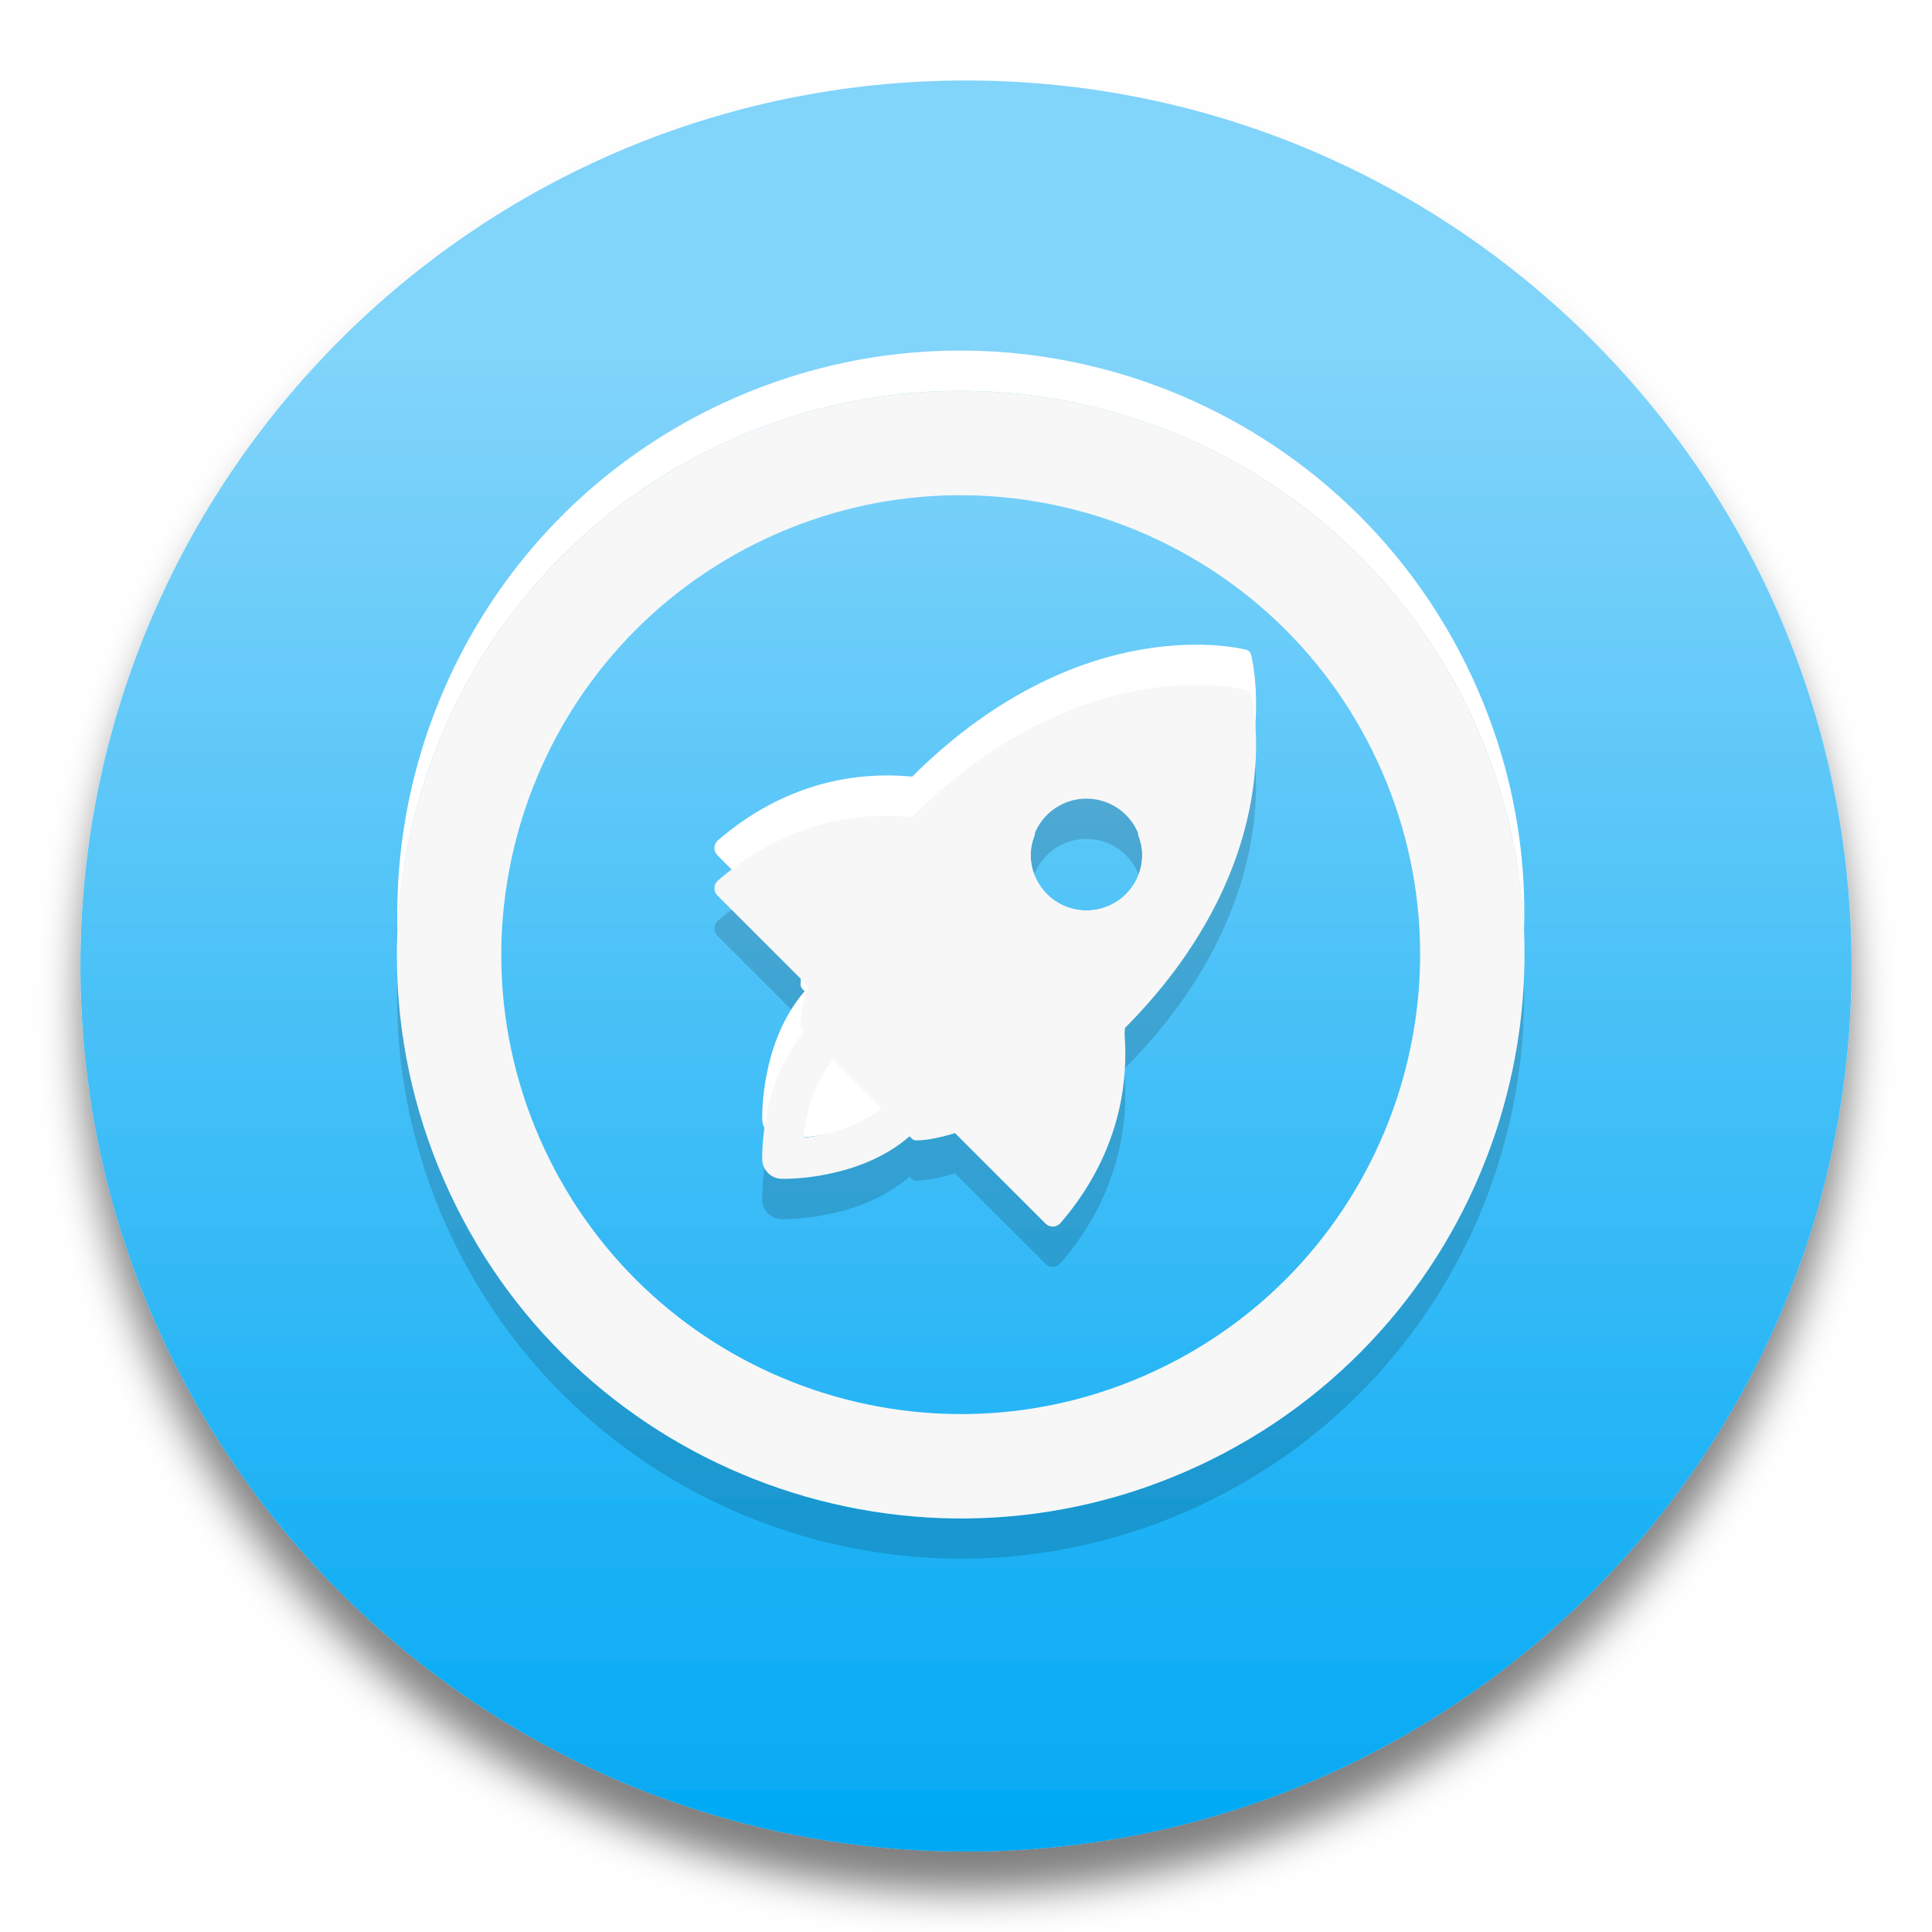
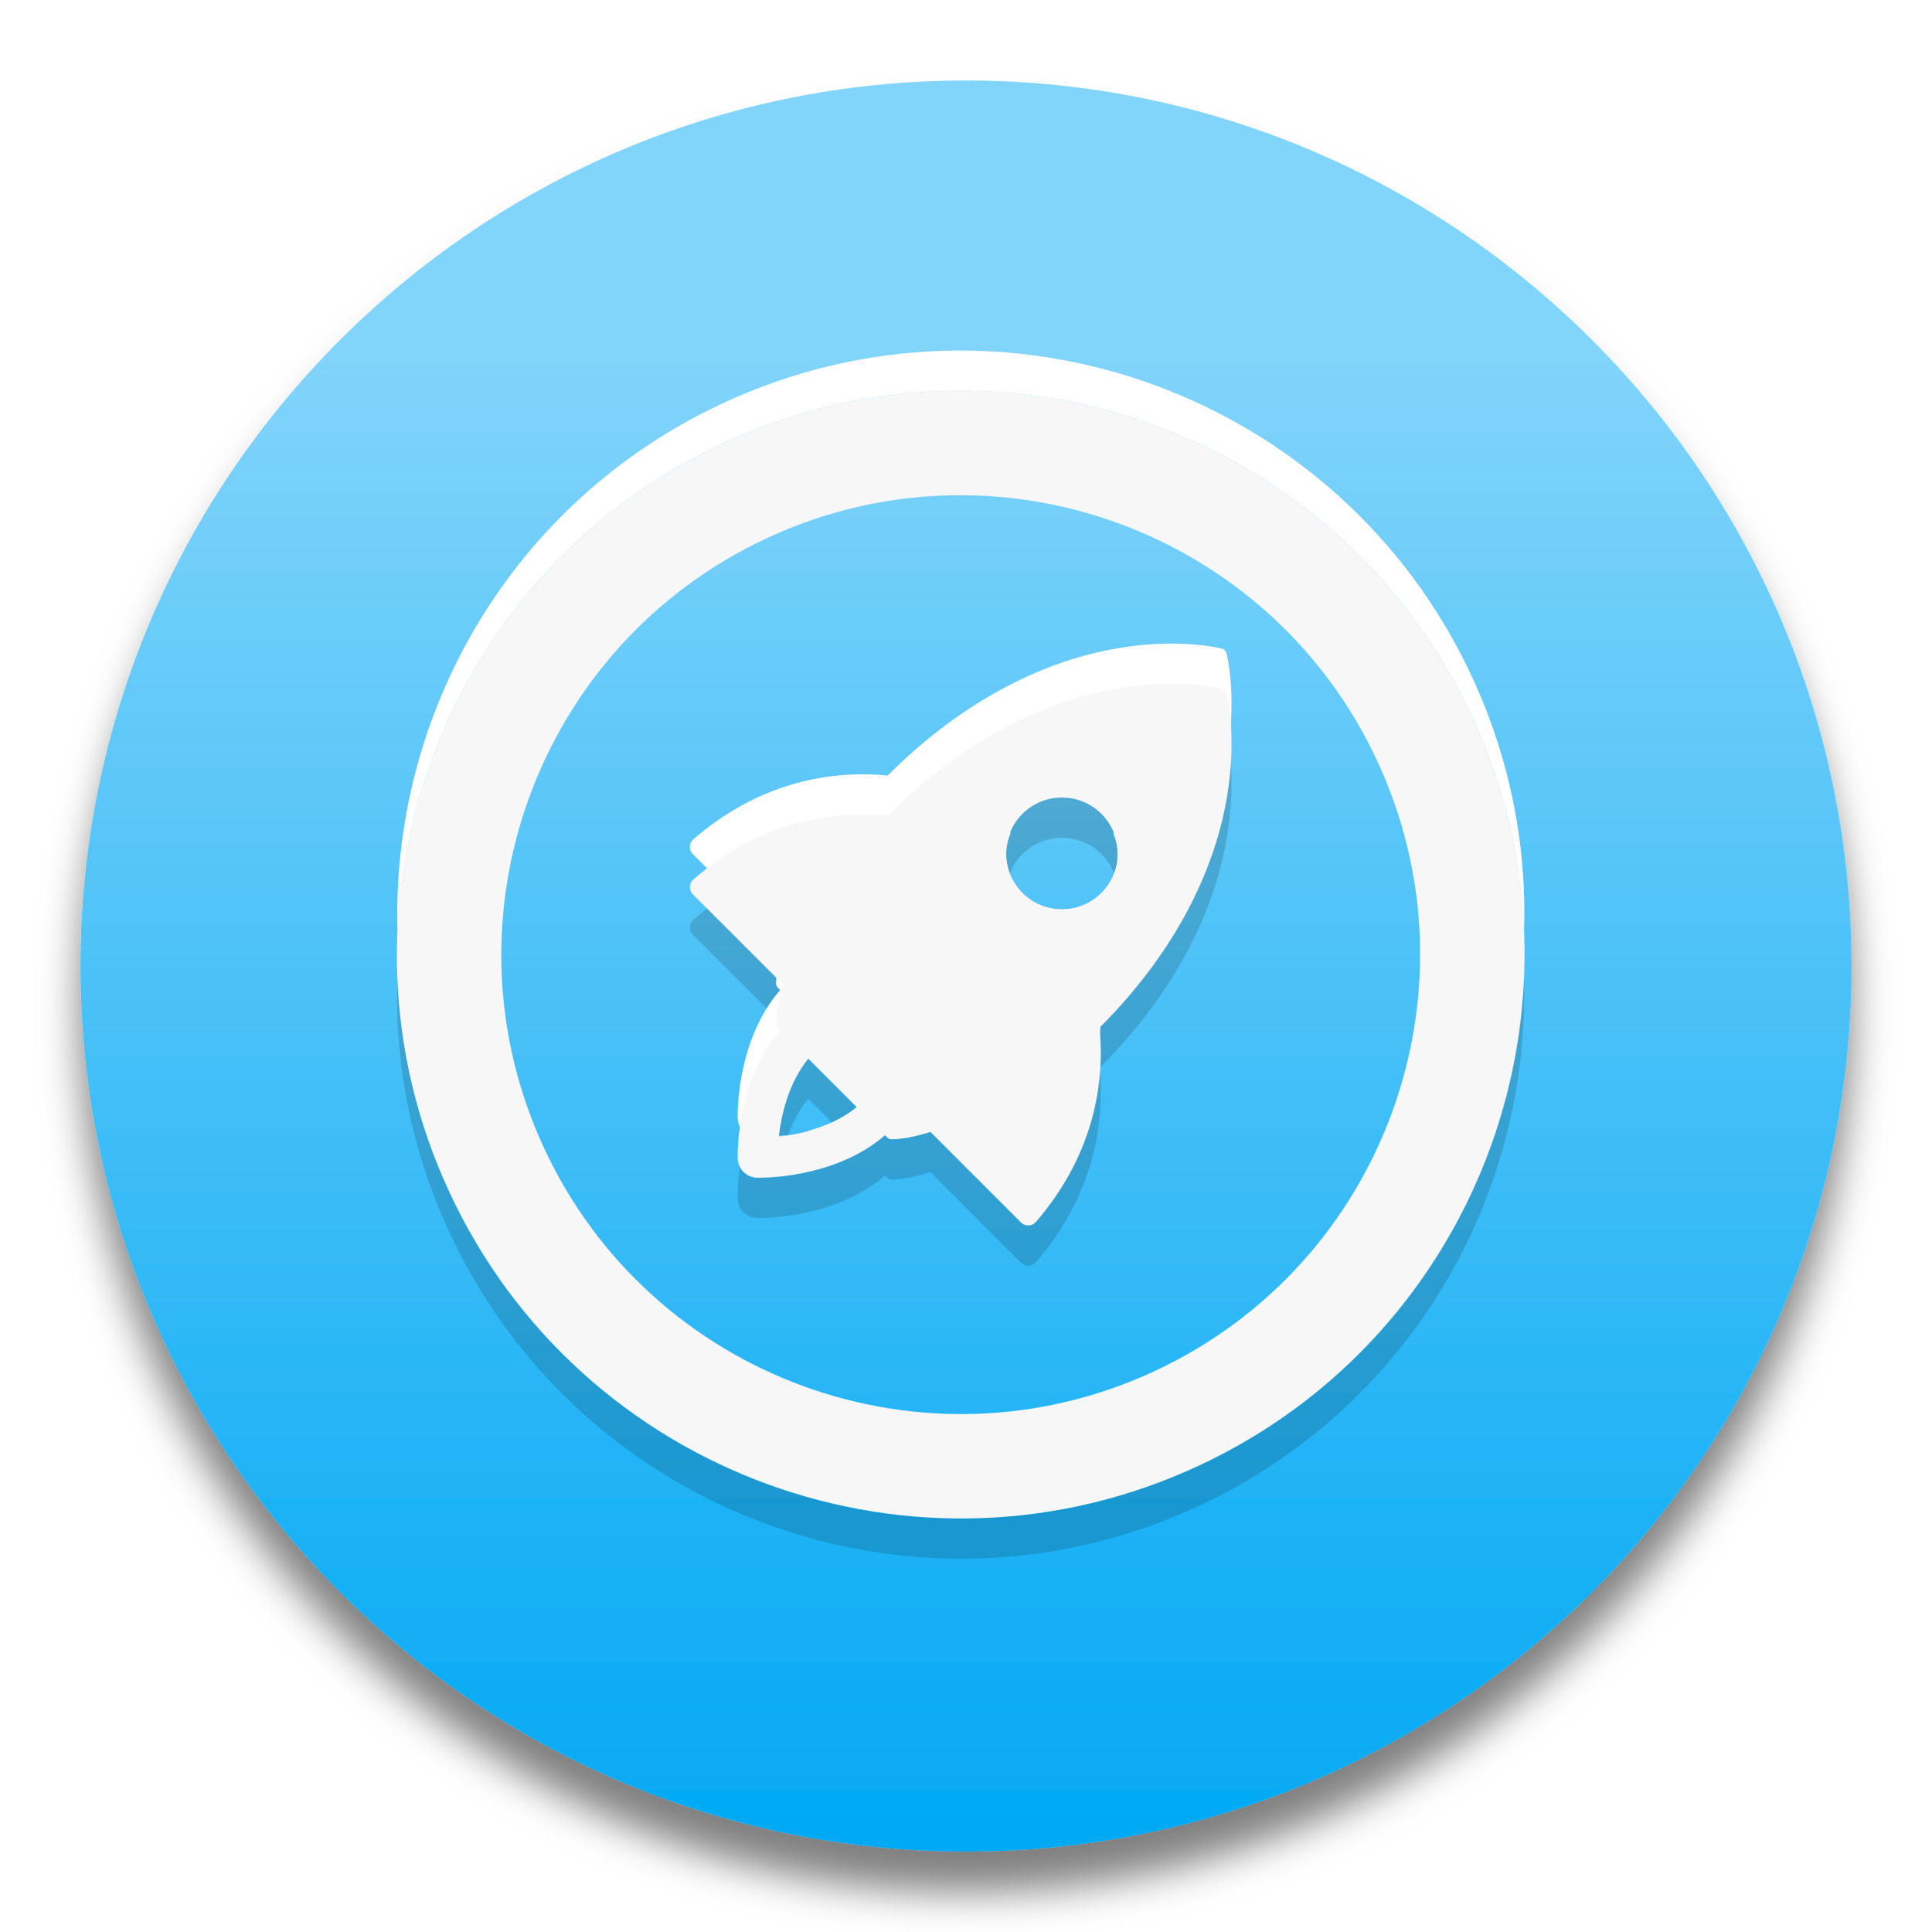
<svg xmlns="http://www.w3.org/2000/svg" style="isolation:isolate" viewBox="0 0 48 48" width="48" height="48">
  <defs>
-     <clipPath id="_clipPath_pv2gtVkWJ3ONph4KlvD8VgWw9QYDIhqg">
+     <clipPath id="_clipPath_J4wnRRzIBwtndREAmHzQCxioFaUGrTOA">
      <rect width="48" height="48" />
    </clipPath>
  </defs>
-   <g clip-path="url(#_clipPath_pv2gtVkWJ3ONph4KlvD8VgWw9QYDIhqg)">
+   <g clip-path="url(#_clipPath_J4wnRRzIBwtndREAmHzQCxioFaUGrTOA)">
    <g style="isolation:isolate" id="Design">
      <defs>
-         <filter id="gQ2VWhqz0vUEUsyAmaFJHd4FUqpEa574" x="-200%" y="-200%" width="400%" height="400%">
+         <filter id="RsdDdQK8KsADJ8ravPbK9fSvOl3xmUsM" x="-200%" y="-200%" width="400%" height="400%">
          <feOffset in="SourceAlpha" result="offOut" dx="0" dy="1" />
          <feGaussianBlur in="offOut" result="blurOut" stdDeviation="0.5" />
          <feComponentTransfer in="blurOut" result="opacOut">
            <feFuncA type="table" tableValues="0 0.5" />
          </feComponentTransfer>
          <feBlend in="SourceGraphic" in2="opacOut" mode="normal" />
        </filter>
      </defs>
-       <g filter="url(#gQ2VWhqz0vUEUsyAmaFJHd4FUqpEa574)">
-         <linearGradient id="_lgradient_6" x1="50.29%" y1="15.149%" x2="50.29%" y2="99.525%">
+       <g filter="url(#RsdDdQK8KsADJ8ravPbK9fSvOl3xmUsM)">
+         <linearGradient id="_lgradient_7" x1="50.29%" y1="15.149%" x2="50.29%" y2="99.525%">
          <stop offset="0%" stop-opacity="1" style="stop-color:rgb(129,212,250)" />
          <stop offset="100%" stop-opacity="1" style="stop-color:rgb(3,169,244)" />
        </linearGradient>
-         <path d=" M 2 24 C 2 11.858 11.858 2 24 2 C 36.142 2 46 11.858 46 24 C 46 36.142 36.142 46 24 46 C 11.858 46 2 36.142 2 24 Z " fill="url(#_lgradient_6)" />
+         <path d=" M 2 24 C 2 11.858 11.858 2 24 2 C 36.142 2 46 11.858 46 24 C 46 36.142 36.142 46 24 46 C 11.858 46 2 36.142 2 24 Z " fill="url(#_lgradient_7)" />
      </g>
      <g id="Group">
        <g id="Group Ellipse">
          <path d=" M 9.878 24.183 C 9.786 26.339 10.199 28.548 11.174 30.637 L 11.174 30.637 C 14.441 37.644 22.782 40.679 29.788 37.412 C 35.027 34.97 38.045 29.69 37.859 24.253 C 37.666 29.329 34.704 34.12 29.788 36.412 C 22.782 39.679 14.441 36.644 11.174 29.637 C 10.35 27.87 9.927 26.017 9.878 24.183 Z " fill="rgb(0,0,0)" fill-opacity="0.15" />
          <path d=" M 9.878 23.183 C 9.692 17.745 12.71 12.466 17.949 10.023 C 24.955 6.756 33.296 9.792 36.563 16.798 C 37.537 18.888 37.951 21.097 37.859 23.253 L 37.859 23.253 C 37.81 21.419 37.387 19.566 36.563 17.798 C 33.296 10.792 24.955 7.756 17.949 11.023 C 13.032 13.316 10.071 18.107 9.878 23.183 Z " fill="rgb(255,255,255)" />
          <path d=" M 11.174 29.637 C 7.907 22.631 10.943 14.29 17.949 11.023 C 24.955 7.756 33.296 10.792 36.563 17.798 C 39.83 24.805 36.794 33.145 29.788 36.412 C 22.782 39.679 14.441 36.644 11.174 29.637 Z  M 13.525 28.541 C 10.863 22.832 13.336 16.036 19.045 13.374 C 24.754 10.712 31.55 13.186 34.212 18.895 C 36.874 24.603 34.401 31.399 28.692 34.062 C 22.983 36.724 16.187 34.25 13.525 28.541 Z " fill-rule="evenodd" fill="rgb(247,247,247)" />
        </g>
        <g id="Rocket">
-           <path d=" M 26.347 31.387 C 27.756 29.754 27.999 28.066 27.954 26.937 C 27.949 26.807 27.94 26.682 27.928 26.561 C 30.114 24.375 30.856 22.24 31.093 20.833 C 31.352 19.301 31.091 18.297 31.08 18.255 C 31.065 18.201 31.023 18.159 30.969 18.145 C 30.927 18.133 29.924 17.873 28.391 18.131 C 26.985 18.368 24.85 19.11 22.663 21.296 C 22.543 21.284 22.417 21.275 22.287 21.27 C 21.158 21.225 19.47 21.468 17.837 22.877 C 17.784 22.923 17.752 22.989 17.75 23.06 C 17.747 23.13 17.774 23.198 17.824 23.248 L 20.073 25.497 C 19.957 25.87 19.893 26.199 19.891 26.46 C 19.891 26.502 19.908 26.542 19.937 26.572 L 19.992 26.626 C 18.898 27.886 18.935 29.727 18.937 29.808 C 18.941 29.939 18.995 30.057 19.081 30.143 C 19.167 30.229 19.285 30.284 19.416 30.287 C 19.497 30.289 21.338 30.326 22.598 29.232 L 22.653 29.287 C 22.682 29.317 22.722 29.333 22.764 29.333 C 23.025 29.331 23.355 29.267 23.727 29.151 L 25.976 31.4 C 26.026 31.45 26.094 31.477 26.164 31.474 C 26.235 31.472 26.301 31.44 26.347 31.387 Z  M 27.975 21.249 C 28.517 21.792 28.517 22.671 27.975 23.214 C 27.432 23.756 26.553 23.756 26.011 23.214 C 25.468 22.671 25.468 21.792 26.011 21.249 C 26.553 20.707 27.432 20.707 27.975 21.249 Z  M 19.954 29.27 C 20.014 28.75 20.189 27.937 20.691 27.325 L 21.899 28.533 C 21.287 29.035 20.474 29.21 19.954 29.27 Z " fill="rgb(0,0,0)" fill-opacity="0.15" />
-           <path d=" M 26.347 29.387 C 27.756 27.754 27.999 26.066 27.954 24.937 C 27.949 24.807 27.94 24.682 27.928 24.561 C 30.114 22.375 30.856 20.24 31.093 18.833 C 31.352 17.301 31.091 16.297 31.08 16.255 C 31.065 16.201 31.023 16.159 30.969 16.145 C 30.927 16.133 29.924 15.873 28.391 16.131 C 26.985 16.368 24.85 17.11 22.663 19.296 C 22.543 19.284 22.417 19.275 22.287 19.27 C 21.158 19.225 19.47 19.468 17.837 20.877 C 17.784 20.923 17.752 20.989 17.75 21.06 C 17.747 21.13 17.774 21.198 17.824 21.248 L 20.073 23.497 C 19.957 23.87 19.893 24.199 19.891 24.46 C 19.891 24.502 19.908 24.542 19.937 24.572 L 19.992 24.626 C 18.898 25.886 18.935 27.727 18.937 27.808 C 18.941 27.939 18.995 28.057 19.081 28.143 C 19.167 28.229 19.285 28.284 19.416 28.287 C 19.497 28.289 21.338 28.326 22.598 27.232 L 22.653 27.287 C 22.682 27.317 22.722 27.333 22.764 27.333 C 23.025 27.331 23.355 27.267 23.727 27.151 L 25.976 29.4 C 26.026 29.45 26.094 29.477 26.164 29.474 C 26.235 29.472 26.301 29.44 26.347 29.387 Z  M 28.271 20.734 C 28.483 20.241 28.379 19.653 27.976 19.251 C 27.434 18.708 26.554 18.708 26.012 19.251 C 25.61 19.652 25.506 20.238 25.716 20.73 C 25.504 21.223 25.608 21.811 26.011 22.214 C 26.553 22.756 27.432 22.756 27.975 22.214 C 28.376 21.812 28.481 21.226 28.271 20.734 Z " fill-rule="evenodd" fill="rgb(255,255,255)" />
-           <path d=" M 26.347 30.387 C 27.756 28.754 27.999 27.066 27.954 25.937 C 27.949 25.807 27.94 25.682 27.928 25.561 C 30.114 23.375 30.856 21.24 31.093 19.833 C 31.352 18.301 31.091 17.297 31.08 17.255 C 31.065 17.201 31.023 17.159 30.969 17.145 C 30.927 17.133 29.924 16.873 28.391 17.131 C 26.985 17.368 24.85 18.11 22.663 20.296 C 22.543 20.284 22.417 20.275 22.287 20.27 C 21.158 20.225 19.47 20.468 17.837 21.877 C 17.784 21.923 17.752 21.989 17.75 22.06 C 17.747 22.13 17.774 22.198 17.824 22.248 L 20.073 24.497 C 19.957 24.87 19.893 25.199 19.891 25.46 C 19.891 25.502 19.908 25.542 19.937 25.572 L 19.992 25.626 C 18.898 26.886 18.935 28.727 18.937 28.808 C 18.941 28.939 18.995 29.057 19.081 29.143 C 19.167 29.229 19.285 29.284 19.416 29.287 C 19.497 29.289 21.338 29.326 22.598 28.232 L 22.653 28.287 C 22.682 28.317 22.722 28.333 22.764 28.333 C 23.025 28.331 23.355 28.267 23.727 28.151 L 25.976 30.4 C 26.026 30.45 26.094 30.477 26.164 30.474 C 26.235 30.472 26.301 30.44 26.347 30.387 Z  M 27.975 20.249 C 28.517 20.792 28.517 21.671 27.975 22.214 C 27.432 22.756 26.553 22.756 26.011 22.214 C 25.468 21.671 25.468 20.792 26.011 20.249 C 26.553 19.707 27.432 19.707 27.975 20.249 Z  M 19.954 28.27 C 20.014 27.75 20.189 26.937 20.691 26.325 L 21.899 27.533 C 21.287 28.035 20.474 28.21 19.954 28.27 Z " fill="rgb(247,247,247)" />
+           <path d=" M 25.737 31.359 C 27.146 29.726 27.389 28.038 27.344 26.909 C 27.339 26.779 27.33 26.654 27.318 26.533 C 29.504 24.347 30.246 22.212 30.483 20.805 C 30.742 19.273 30.481 18.269 30.47 18.227 C 30.455 18.173 30.413 18.131 30.359 18.117 C 30.317 18.105 29.314 17.845 27.781 18.103 C 26.375 18.34 24.24 19.082 22.054 21.268 C 21.933 21.256 21.808 21.247 21.677 21.242 C 20.548 21.197 18.86 21.44 17.228 22.849 C 17.174 22.895 17.143 22.961 17.14 23.032 C 17.137 23.102 17.164 23.17 17.214 23.22 L 19.463 25.469 C 19.347 25.842 19.283 26.171 19.282 26.432 C 19.281 26.474 19.298 26.514 19.327 26.544 L 19.382 26.598 C 18.288 27.858 18.325 29.699 18.327 29.78 C 18.331 29.911 18.385 30.029 18.471 30.115 C 18.557 30.201 18.675 30.256 18.806 30.259 C 18.887 30.261 20.728 30.298 21.988 29.204 L 22.043 29.259 C 22.072 29.289 22.113 29.305 22.154 29.305 C 22.415 29.303 22.745 29.239 23.117 29.123 L 25.366 31.372 C 25.416 31.422 25.484 31.449 25.555 31.446 C 25.625 31.444 25.691 31.412 25.737 31.359 Z  M 27.365 21.221 C 27.908 21.764 27.908 22.643 27.365 23.186 C 26.823 23.728 25.943 23.728 25.401 23.186 C 24.858 22.643 24.858 21.764 25.401 21.221 C 25.943 20.679 26.823 20.679 27.365 21.221 Z  M 19.344 29.242 C 19.405 28.722 19.579 27.909 20.081 27.297 L 21.289 28.505 C 20.678 29.007 19.864 29.182 19.344 29.242 Z " fill="rgb(0,0,0)" fill-opacity="0.15" />
+           <path d=" M 20.064 28.096 C 20.645 27.994 21.383 27.729 21.988 27.204 L 22.043 27.259 C 22.072 27.289 22.113 27.305 22.154 27.305 C 22.415 27.303 22.745 27.239 23.117 27.123 L 25.366 29.372 C 25.416 29.422 25.484 29.449 25.555 29.446 C 25.625 29.444 25.691 29.412 25.737 29.359 C 27.146 27.726 27.389 26.038 27.344 24.909 C 27.339 24.779 27.33 24.654 27.318 24.533 C 29.504 22.347 30.246 20.212 30.483 18.805 C 30.742 17.273 30.481 16.269 30.47 16.227 C 30.455 16.173 30.413 16.131 30.359 16.117 C 30.317 16.105 29.314 15.845 27.781 16.103 C 26.375 16.34 24.24 17.082 22.054 19.268 C 21.933 19.256 21.808 19.247 21.677 19.242 C 20.548 19.197 18.86 19.44 17.228 20.849 C 17.174 20.895 17.143 20.961 17.14 21.032 C 17.137 21.102 17.164 21.17 17.214 21.22 L 19.463 23.469 C 19.347 23.842 19.283 24.171 19.282 24.432 C 19.281 24.474 19.298 24.514 19.327 24.544 L 19.382 24.598 C 18.288 25.858 18.325 27.699 18.327 27.78 C 18.331 27.911 18.385 28.029 18.471 28.115 C 18.557 28.201 18.675 28.256 18.806 28.259 C 18.832 28.26 19.041 28.264 19.347 28.22 L 19.347 28.22 C 19.346 28.229 19.345 28.236 19.344 28.242 C 19.485 28.226 19.649 28.201 19.824 28.159 C 19.643 28.2 19.488 28.218 19.348 28.221 C 19.411 27.703 19.587 26.902 20.082 26.299 L 21.29 27.507 C 20.919 27.811 20.472 27.996 20.064 28.096 Z  M 27.661 20.706 C 27.873 20.213 27.769 19.625 27.366 19.223 C 26.824 18.68 25.944 18.68 25.402 19.223 C 25 19.624 24.896 20.21 25.106 20.703 C 24.894 21.195 24.998 21.783 25.401 22.186 C 25.943 22.728 26.823 22.728 27.365 22.186 C 27.767 21.784 27.871 21.198 27.661 20.706 L 27.661 20.706 Z " fill-rule="evenodd" fill="rgb(255,255,255)" />
+           <path d=" M 25.737 30.359 C 27.146 28.726 27.389 27.038 27.344 25.909 C 27.339 25.779 27.33 25.654 27.318 25.533 C 29.504 23.347 30.246 21.212 30.483 19.805 C 30.742 18.273 30.481 17.269 30.47 17.227 C 30.455 17.173 30.413 17.131 30.359 17.117 C 30.317 17.105 29.314 16.845 27.781 17.103 C 26.375 17.34 24.24 18.082 22.054 20.268 C 21.933 20.256 21.808 20.247 21.677 20.242 C 20.548 20.197 18.86 20.44 17.228 21.849 C 17.174 21.895 17.143 21.961 17.14 22.032 C 17.137 22.102 17.164 22.17 17.214 22.22 L 19.463 24.469 C 19.347 24.842 19.283 25.171 19.282 25.432 C 19.281 25.474 19.298 25.514 19.327 25.544 L 19.382 25.598 C 18.288 26.858 18.325 28.699 18.327 28.78 C 18.331 28.911 18.385 29.029 18.471 29.115 C 18.557 29.201 18.675 29.256 18.806 29.259 C 18.887 29.261 20.728 29.298 21.988 28.204 L 22.043 28.259 C 22.072 28.289 22.113 28.305 22.154 28.305 C 22.415 28.303 22.745 28.239 23.117 28.123 L 25.366 30.372 C 25.416 30.422 25.484 30.449 25.555 30.446 C 25.625 30.444 25.691 30.412 25.737 30.359 Z  M 27.365 20.221 C 27.908 20.764 27.908 21.643 27.365 22.186 C 26.823 22.728 25.943 22.728 25.401 22.186 C 24.858 21.643 24.858 20.764 25.401 20.221 C 25.943 19.679 26.823 19.679 27.365 20.221 Z  M 19.344 28.242 C 19.405 27.722 19.579 26.909 20.081 26.297 L 21.289 27.505 C 20.678 28.007 19.864 28.182 19.344 28.242 Z " fill="rgb(247,247,247)" />
        </g>
      </g>
    </g>
  </g>
</svg>
